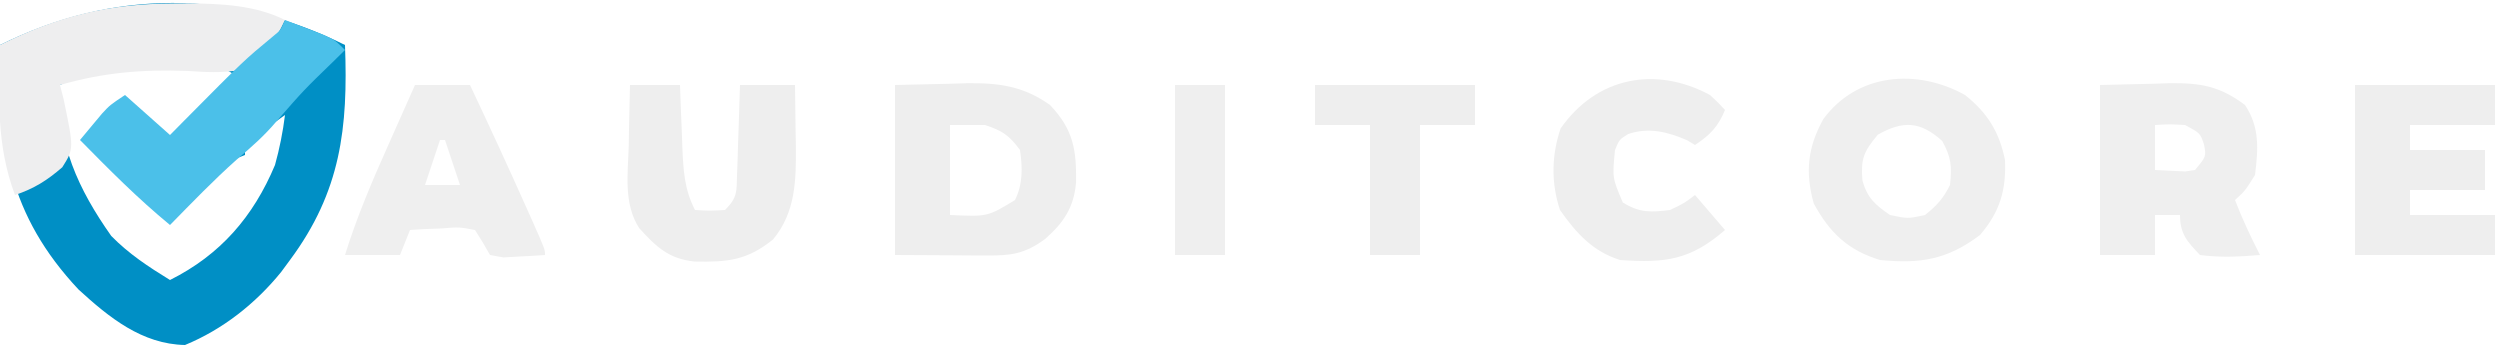
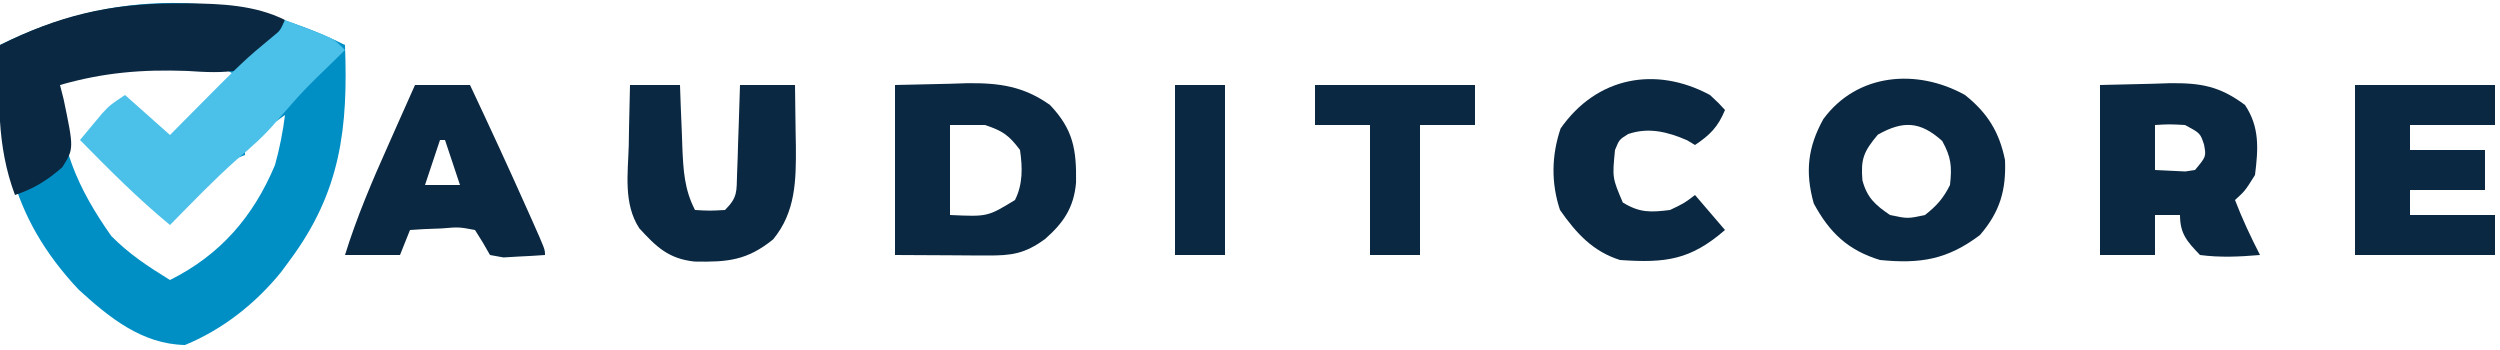
<svg xmlns="http://www.w3.org/2000/svg" version="1.1" width="500" height="70">
  <path d="M0 0 C0.629 16.557 -0.818 29.278 -11 43 C-11.585 43.793 -12.17 44.586 -12.773 45.402 C-17.889 51.716 -24.462 56.898 -32 60 C-40.603 59.829 -47.158 54.516 -53.305 48.891 C-67.18 34.097 -69.543 19.393 -69 0 C-46.481 -11.215 -22.519 -11.215 0 0 Z M-57 8 C-57.644 19.594 -53.335 28.859 -46.75 38.188 C-43.219 41.798 -39.287 44.366 -35 47 C-24.945 41.972 -18.347 34.366 -14 24 C-13.08 20.686 -12.429 17.412 -12 14 C-13.339 14.95 -14.671 15.911 -16 16.875 C-16.742 17.409 -17.485 17.942 -18.25 18.492 C-18.828 18.99 -19.405 19.487 -20 20 C-20 20.66 -20 21.32 -20 22 C-20.541 22.214 -21.083 22.428 -21.641 22.648 C-24.839 24.481 -27.21 26.998 -29.75 29.625 C-30.257 30.141 -30.763 30.656 -31.285 31.188 C-32.528 32.454 -33.765 33.726 -35 35 C-41.033 30.016 -46.518 24.581 -52 19 C-51.073 17.825 -50.133 16.66 -49.188 15.5 C-48.665 14.85 -48.143 14.201 -47.605 13.531 C-46 12 -46 12 -43 12 C-40.164 14.199 -37.537 16.463 -35 19 C-30.71 14.71 -26.42 10.42 -22 6 C-25.83 3.447 -28.996 3.658 -33.438 3.688 C-34.24 3.69 -35.042 3.692 -35.869 3.694 C-43.133 3.815 -50.423 4.712 -57 8 Z " fill="#008FC5" transform="translate(69,9)" />
-   <path d="M0 0 C3.63 -0.083 7.26 -0.165 11 -0.25 C12.128 -0.286 13.256 -0.323 14.418 -0.36 C20.816 -0.43 25.707 0.227 31 4 C35.675 8.914 36.306 12.943 36.211 19.5 C35.788 24.515 33.682 27.589 30 30.812 C25.955 33.762 23.332 34.123 18.457 34.098 C17.006 34.094 17.006 34.094 15.527 34.09 C14.301 34.081 13.075 34.072 11.812 34.062 C5.965 34.032 5.965 34.032 0 34 C0 22.78 0 11.56 0 0 Z M11 8 C11 13.94 11 19.88 11 26 C18.521 26.349 18.521 26.349 24 23 C25.597 19.805 25.508 16.468 25 13 C22.793 10.031 21.514 9.171 18 8 C15.69 8 13.38 8 11 8 Z " fill="#EEEEEE" transform="translate(179,17)" />
-   <path d="M0 0 C4.504 3.582 6.868 7.409 8 13 C8.255 19.017 6.989 23.364 3 28 C-3.551 32.947 -8.958 33.791 -17 33 C-23.395 31.052 -27.081 27.551 -30.25 21.688 C-32.002 15.411 -31.456 10.462 -28.34 4.828 C-21.57 -4.409 -9.554 -5.328 0 0 Z M-17.438 7.938 C-20.267 11.319 -20.872 12.788 -20.516 17.062 C-19.587 20.551 -17.925 22.008 -15 24 C-11.457 24.75 -11.457 24.75 -8 24 C-5.635 22.133 -4.34 20.679 -3 18 C-2.592 14.326 -2.752 12.447 -4.562 9.188 C-8.951 5.249 -12.359 5.075 -17.438 7.938 Z " fill="#EFEFEF" transform="translate(393,19)" />
-   <path d="M0 0 C1.461 -0.008 1.461 -0.008 2.952 -0.017 C9.506 0.048 16.345 0.329 22.312 3.312 C20.263 7.835 17.666 10.86 13.312 13.312 C9.75 13.951 6.349 13.738 2.75 13.5 C-6.273 13.175 -13.955 13.809 -22.688 16.312 C-22.45 17.242 -22.213 18.171 -21.969 19.129 C-19.898 29.058 -19.898 29.058 -22.23 32.766 C-25.258 35.39 -27.881 37.044 -31.688 38.312 C-35.418 28.431 -34.978 18.692 -34.688 8.312 C-23.034 2.509 -12.997 0.063 0 0 Z " fill="#EEEEEF" transform="translate(34.6875,0.6875)" />
-   <path d="M0 0 C3.486 -0.083 6.971 -0.165 10.562 -0.25 C11.647 -0.286 12.732 -0.323 13.85 -0.36 C20.142 -0.432 23.916 0.206 29 4 C31.961 8.441 31.654 12.788 31 18 C29 21.188 29 21.188 27 23 C28.45 26.791 30.152 30.387 32 34 C27.944 34.344 24.043 34.538 20 34 C17.432 31.315 16 29.778 16 26 C14.35 26 12.7 26 11 26 C11 28.64 11 31.28 11 34 C7.37 34 3.74 34 0 34 C0 22.78 0 11.56 0 0 Z M11 8 C11 10.97 11 13.94 11 17 C12.918 17.093 12.918 17.093 14.875 17.188 C15.594 17.222 16.314 17.257 17.055 17.293 C17.697 17.196 18.339 17.1 19 17 C21.246 14.311 21.246 14.311 20.812 11.938 C20.059 9.64 20.059 9.64 17 8 C13.875 7.833 13.875 7.833 11 8 Z " fill="#EFEFEF" transform="translate(420,17)" />
-   <path d="M0 0 C9.24 0 18.48 0 28 0 C28 2.64 28 5.28 28 8 C22.39 8 16.78 8 11 8 C11 9.65 11 11.3 11 13 C15.95 13 20.9 13 26 13 C26 15.64 26 18.28 26 21 C21.05 21 16.1 21 11 21 C11 22.65 11 24.3 11 26 C16.61 26 22.22 26 28 26 C28 28.64 28 31.28 28 34 C18.76 34 9.52 34 0 34 C0 22.78 0 11.56 0 0 Z " fill="#EEEEEE" transform="translate(471,17)" />
-   <path d="M0 0 C3.3 0 6.6 0 10 0 C10.049 1.386 10.098 2.771 10.148 4.199 C10.223 6.029 10.299 7.858 10.375 9.688 C10.406 10.6 10.437 11.512 10.469 12.451 C10.668 17.012 10.857 20.862 13 25 C15.917 25.167 15.917 25.167 19 25 C21.561 22.439 21.297 21.334 21.414 17.773 C21.453 16.742 21.491 15.711 21.531 14.648 C21.562 13.568 21.593 12.488 21.625 11.375 C21.664 10.287 21.702 9.199 21.742 8.078 C21.837 5.386 21.919 2.693 22 0 C25.63 0 29.26 0 33 0 C33.054 3.167 33.094 6.333 33.125 9.5 C33.142 10.387 33.159 11.274 33.176 12.188 C33.226 19.026 33.151 25.396 28.625 30.875 C23.423 35.086 19.533 35.441 12.914 35.312 C7.721 34.756 5.259 32.378 1.859 28.656 C-1.331 23.756 -0.415 17.732 -0.25 12.125 C-0.232 10.96 -0.214 9.794 -0.195 8.594 C-0.148 5.728 -0.083 2.865 0 0 Z " fill="#EEEEEE" transform="translate(126,17)" />
-   <path d="M0 0 C3.63 0 7.26 0 11 0 C14.896 8.255 18.72 16.538 22.438 24.875 C22.791 25.666 23.145 26.456 23.51 27.271 C26 32.879 26 32.879 26 34 C24.231 34.135 22.46 34.232 20.688 34.312 C19.701 34.371 18.715 34.429 17.699 34.488 C16.808 34.327 15.918 34.166 15 34 C14.526 33.175 14.051 32.35 13.562 31.5 C13.047 30.675 12.531 29.85 12 29 C8.806 28.394 8.806 28.394 5.312 28.688 C4.133 28.733 2.954 28.778 1.738 28.824 C0.835 28.882 -0.069 28.94 -1 29 C-1.99 31.475 -1.99 31.475 -3 34 C-6.63 34 -10.26 34 -14 34 C-11.635 26.389 -8.564 19.209 -5.312 11.938 C-4.801 10.786 -4.29 9.634 -3.764 8.447 C-2.513 5.63 -1.258 2.814 0 0 Z M5 11 C4.01 13.97 3.02 16.94 2 20 C4.31 20 6.62 20 9 20 C8.01 17.03 7.02 14.06 6 11 C5.67 11 5.34 11 5 11 Z " fill="#EFEFEF" transform="translate(83,17)" />
+   <path d="M0 0 C3.63 -0.083 7.26 -0.165 11 -0.25 C12.128 -0.286 13.256 -0.323 14.418 -0.36 C20.816 -0.43 25.707 0.227 31 4 C35.675 8.914 36.306 12.943 36.211 19.5 C35.788 24.515 33.682 27.589 30 30.812 C25.955 33.762 23.332 34.123 18.457 34.098 C17.006 34.094 17.006 34.094 15.527 34.09 C14.301 34.081 13.075 34.072 11.812 34.062 C5.965 34.032 5.965 34.032 0 34 C0 22.78 0 11.56 0 0 Z M11 8 C11 13.94 11 19.88 11 26 C18.521 26.349 18.521 26.349 24 23 C25.597 19.805 25.508 16.468 25 13 C22.793 10.031 21.514 9.171 18 8 C15.69 8 13.38 8 11 8 Z " fill="#0A2841" transform="translate(179,17)" />
+   <path d="M0 0 C4.504 3.582 6.868 7.409 8 13 C8.255 19.017 6.989 23.364 3 28 C-3.551 32.947 -8.958 33.791 -17 33 C-23.395 31.052 -27.081 27.551 -30.25 21.688 C-32.002 15.411 -31.456 10.462 -28.34 4.828 C-21.57 -4.409 -9.554 -5.328 0 0 Z M-17.438 7.938 C-20.267 11.319 -20.872 12.788 -20.516 17.062 C-19.587 20.551 -17.925 22.008 -15 24 C-11.457 24.75 -11.457 24.75 -8 24 C-5.635 22.133 -4.34 20.679 -3 18 C-2.592 14.326 -2.752 12.447 -4.562 9.188 C-8.951 5.249 -12.359 5.075 -17.438 7.938 Z " fill="#0A2841" transform="translate(393,19)" />
+   <path d="M0 0 C1.461 -0.008 1.461 -0.008 2.952 -0.017 C9.506 0.048 16.345 0.329 22.312 3.312 C20.263 7.835 17.666 10.86 13.312 13.312 C9.75 13.951 6.349 13.738 2.75 13.5 C-6.273 13.175 -13.955 13.809 -22.688 16.312 C-22.45 17.242 -22.213 18.171 -21.969 19.129 C-19.898 29.058 -19.898 29.058 -22.23 32.766 C-25.258 35.39 -27.881 37.044 -31.688 38.312 C-35.418 28.431 -34.978 18.692 -34.688 8.312 C-23.034 2.509 -12.997 0.063 0 0 Z " fill="#0A2841" transform="translate(34.6875,0.6875)" />
+   <path d="M0 0 C3.486 -0.083 6.971 -0.165 10.562 -0.25 C11.647 -0.286 12.732 -0.323 13.85 -0.36 C20.142 -0.432 23.916 0.206 29 4 C31.961 8.441 31.654 12.788 31 18 C29 21.188 29 21.188 27 23 C28.45 26.791 30.152 30.387 32 34 C27.944 34.344 24.043 34.538 20 34 C17.432 31.315 16 29.778 16 26 C14.35 26 12.7 26 11 26 C11 28.64 11 31.28 11 34 C7.37 34 3.74 34 0 34 C0 22.78 0 11.56 0 0 Z M11 8 C11 10.97 11 13.94 11 17 C12.918 17.093 12.918 17.093 14.875 17.188 C15.594 17.222 16.314 17.257 17.055 17.293 C17.697 17.196 18.339 17.1 19 17 C21.246 14.311 21.246 14.311 20.812 11.938 C20.059 9.64 20.059 9.64 17 8 C13.875 7.833 13.875 7.833 11 8 Z " fill="#0A2841" transform="translate(420,17)" />
+   <path d="M0 0 C9.24 0 18.48 0 28 0 C28 2.64 28 5.28 28 8 C22.39 8 16.78 8 11 8 C11 9.65 11 11.3 11 13 C15.95 13 20.9 13 26 13 C26 15.64 26 18.28 26 21 C21.05 21 16.1 21 11 21 C11 22.65 11 24.3 11 26 C16.61 26 22.22 26 28 26 C28 28.64 28 31.28 28 34 C18.76 34 9.52 34 0 34 C0 22.78 0 11.56 0 0 Z " fill="#0A2841" transform="translate(471,17)" />
+   <path d="M0 0 C3.3 0 6.6 0 10 0 C10.049 1.386 10.098 2.771 10.148 4.199 C10.223 6.029 10.299 7.858 10.375 9.688 C10.406 10.6 10.437 11.512 10.469 12.451 C10.668 17.012 10.857 20.862 13 25 C15.917 25.167 15.917 25.167 19 25 C21.561 22.439 21.297 21.334 21.414 17.773 C21.453 16.742 21.491 15.711 21.531 14.648 C21.562 13.568 21.593 12.488 21.625 11.375 C21.664 10.287 21.702 9.199 21.742 8.078 C21.837 5.386 21.919 2.693 22 0 C25.63 0 29.26 0 33 0 C33.054 3.167 33.094 6.333 33.125 9.5 C33.142 10.387 33.159 11.274 33.176 12.188 C33.226 19.026 33.151 25.396 28.625 30.875 C23.423 35.086 19.533 35.441 12.914 35.312 C7.721 34.756 5.259 32.378 1.859 28.656 C-1.331 23.756 -0.415 17.732 -0.25 12.125 C-0.232 10.96 -0.214 9.794 -0.195 8.594 C-0.148 5.728 -0.083 2.865 0 0 Z " fill="#0A2841" transform="translate(126,17)" />
+   <path d="M0 0 C3.63 0 7.26 0 11 0 C14.896 8.255 18.72 16.538 22.438 24.875 C22.791 25.666 23.145 26.456 23.51 27.271 C26 32.879 26 32.879 26 34 C24.231 34.135 22.46 34.232 20.688 34.312 C19.701 34.371 18.715 34.429 17.699 34.488 C16.808 34.327 15.918 34.166 15 34 C14.526 33.175 14.051 32.35 13.562 31.5 C13.047 30.675 12.531 29.85 12 29 C8.806 28.394 8.806 28.394 5.312 28.688 C4.133 28.733 2.954 28.778 1.738 28.824 C0.835 28.882 -0.069 28.94 -1 29 C-1.99 31.475 -1.99 31.475 -3 34 C-6.63 34 -10.26 34 -14 34 C-11.635 26.389 -8.564 19.209 -5.312 11.938 C-4.801 10.786 -4.29 9.634 -3.764 8.447 C-2.513 5.63 -1.258 2.814 0 0 Z M5 11 C4.01 13.97 3.02 16.94 2 20 C4.31 20 6.62 20 9 20 C8.01 17.03 7.02 14.06 6 11 C5.67 11 5.34 11 5 11 Z " fill="#0A2841" transform="translate(83,17)" />
  <path d="M0 0 C1.627 0.619 3.252 1.245 4.875 1.875 C5.78 2.223 6.685 2.571 7.617 2.93 C10 4 10 4 12 6 C10.896 7.087 10.896 7.087 9.77 8.195 C3.787 13.99 3.787 13.99 -1.688 20.25 C-4.136 23.162 -6.775 25.464 -9.664 27.922 C-14.317 32.062 -18.634 36.561 -23 41 C-29.411 35.729 -35.186 29.909 -41 24 C-40.067 22.871 -39.129 21.747 -38.188 20.625 C-37.665 19.999 -37.143 19.372 -36.605 18.727 C-35 17 -35 17 -32 15 C-29.03 17.64 -26.06 20.28 -23 23 C-22.082 22.071 -21.164 21.141 -20.219 20.184 C-8.243 8.105 -8.243 8.105 -2.355 3.234 C-0.861 2.022 -0.861 2.022 0 0 Z " fill="#4BC0E9" transform="translate(57,4)" />
-   <path d="M0 0 C1.73 1.605 1.73 1.605 3 3 C1.607 6.367 0.021 7.986 -3 10 C-3.516 9.691 -4.031 9.381 -4.562 9.062 C-8.467 7.361 -12.267 6.407 -16.375 7.812 C-18.151 8.92 -18.151 8.92 -19 11 C-19.543 16.562 -19.543 16.562 -17.438 21.5 C-14.062 23.577 -11.902 23.479 -8 23 C-5.129 21.63 -5.129 21.63 -3 20 C-1.02 22.31 0.96 24.62 3 27 C-3.903 32.982 -8.839 33.645 -18 33 C-23.452 31.283 -26.788 27.604 -30 23 C-31.8 17.601 -31.701 12.064 -29.875 6.688 C-22.672 -3.637 -10.854 -5.848 0 0 Z " fill="#EEEEEE" transform="translate(342,19)" />
-   <path d="M0 0 C10.56 0 21.12 0 32 0 C32 2.64 32 5.28 32 8 C28.37 8 24.74 8 21 8 C21 16.58 21 25.16 21 34 C17.7 34 14.4 34 11 34 C11 25.42 11 16.84 11 8 C7.37 8 3.74 8 0 8 C0 5.36 0 2.72 0 0 Z " fill="#EEEEEE" transform="translate(263,17)" />
-   <path d="M0 0 C3.3 0 6.6 0 10 0 C10 11.22 10 22.44 10 34 C6.7 34 3.4 34 0 34 C0 22.78 0 11.56 0 0 Z " fill="#EFEFEF" transform="translate(235,17)" />
+   <path d="M0 0 C1.73 1.605 1.73 1.605 3 3 C1.607 6.367 0.021 7.986 -3 10 C-3.516 9.691 -4.031 9.381 -4.562 9.062 C-8.467 7.361 -12.267 6.407 -16.375 7.812 C-18.151 8.92 -18.151 8.92 -19 11 C-19.543 16.562 -19.543 16.562 -17.438 21.5 C-14.062 23.577 -11.902 23.479 -8 23 C-5.129 21.63 -5.129 21.63 -3 20 C-1.02 22.31 0.96 24.62 3 27 C-3.903 32.982 -8.839 33.645 -18 33 C-23.452 31.283 -26.788 27.604 -30 23 C-31.8 17.601 -31.701 12.064 -29.875 6.688 C-22.672 -3.637 -10.854 -5.848 0 0 Z " fill="#0A2841" transform="translate(342,19)" />
+   <path d="M0 0 C10.56 0 21.12 0 32 0 C32 2.64 32 5.28 32 8 C28.37 8 24.74 8 21 8 C21 16.58 21 25.16 21 34 C17.7 34 14.4 34 11 34 C11 25.42 11 16.84 11 8 C7.37 8 3.74 8 0 8 C0 5.36 0 2.72 0 0 Z " fill="#0A2841" transform="translate(263,17)" />
+   <path d="M0 0 C3.3 0 6.6 0 10 0 C10 11.22 10 22.44 10 34 C6.7 34 3.4 34 0 34 C0 22.78 0 11.56 0 0 Z " fill="#0A2841" transform="translate(235,17)" />
</svg>
